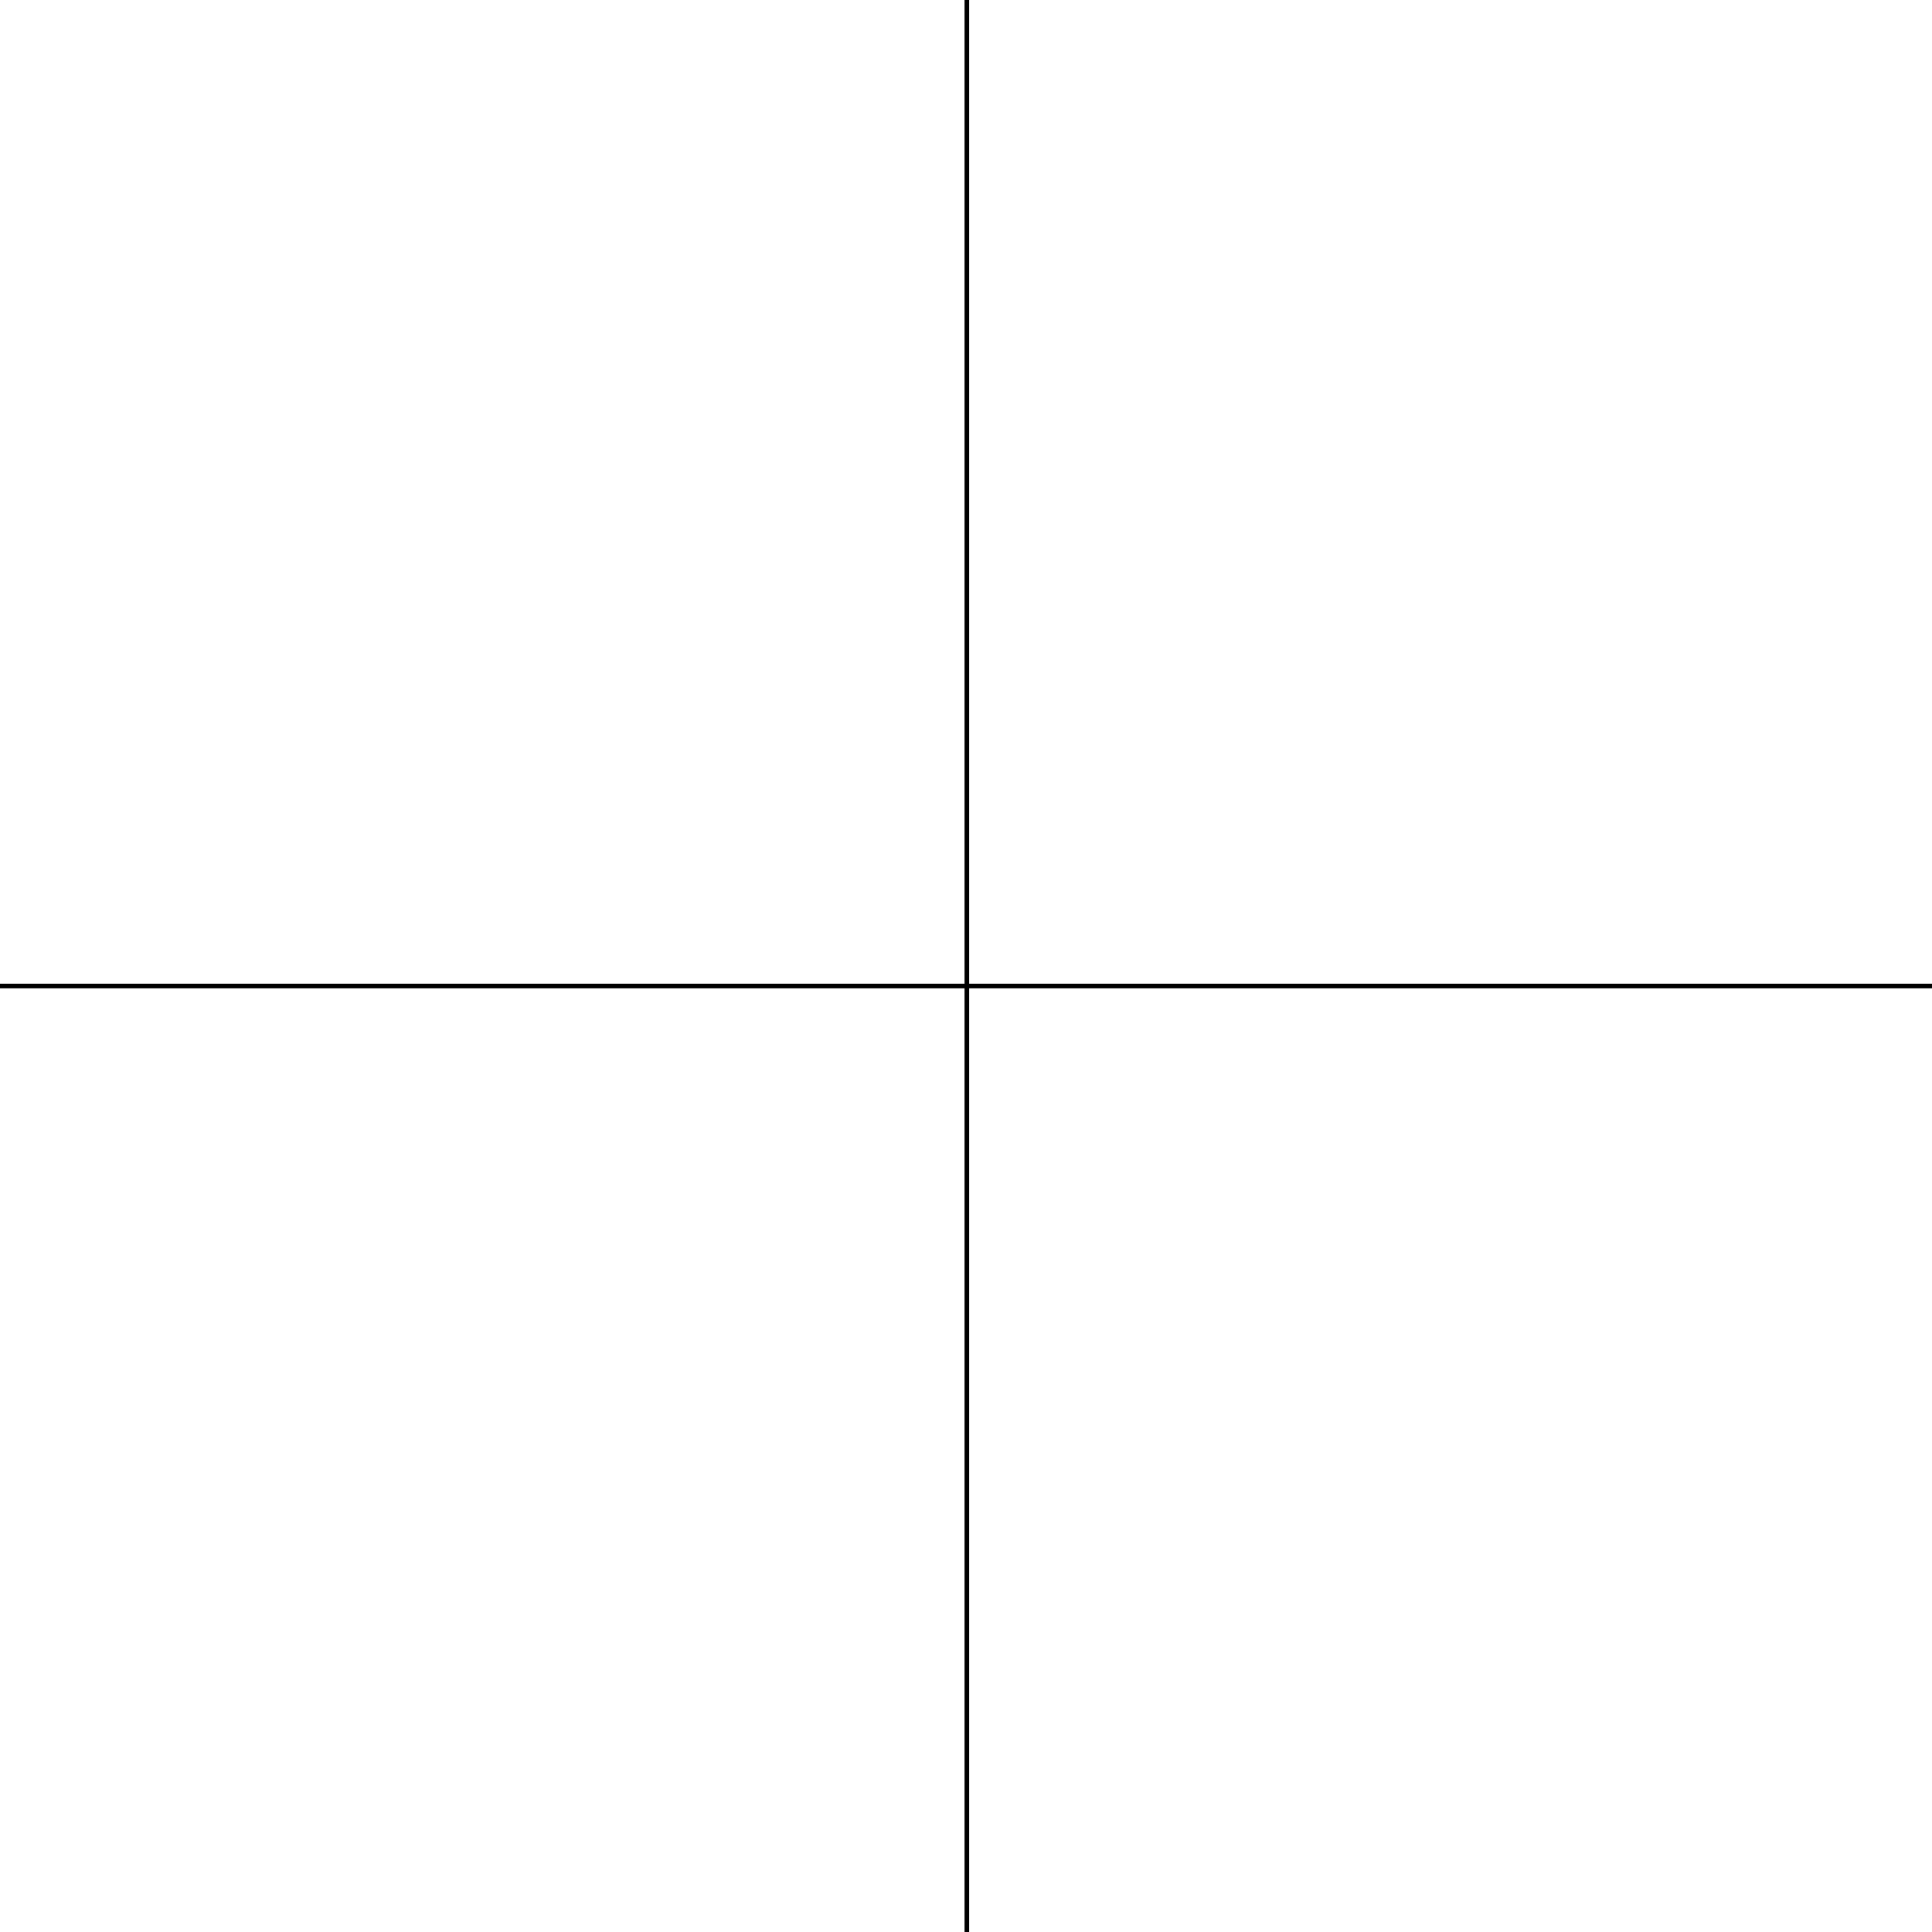
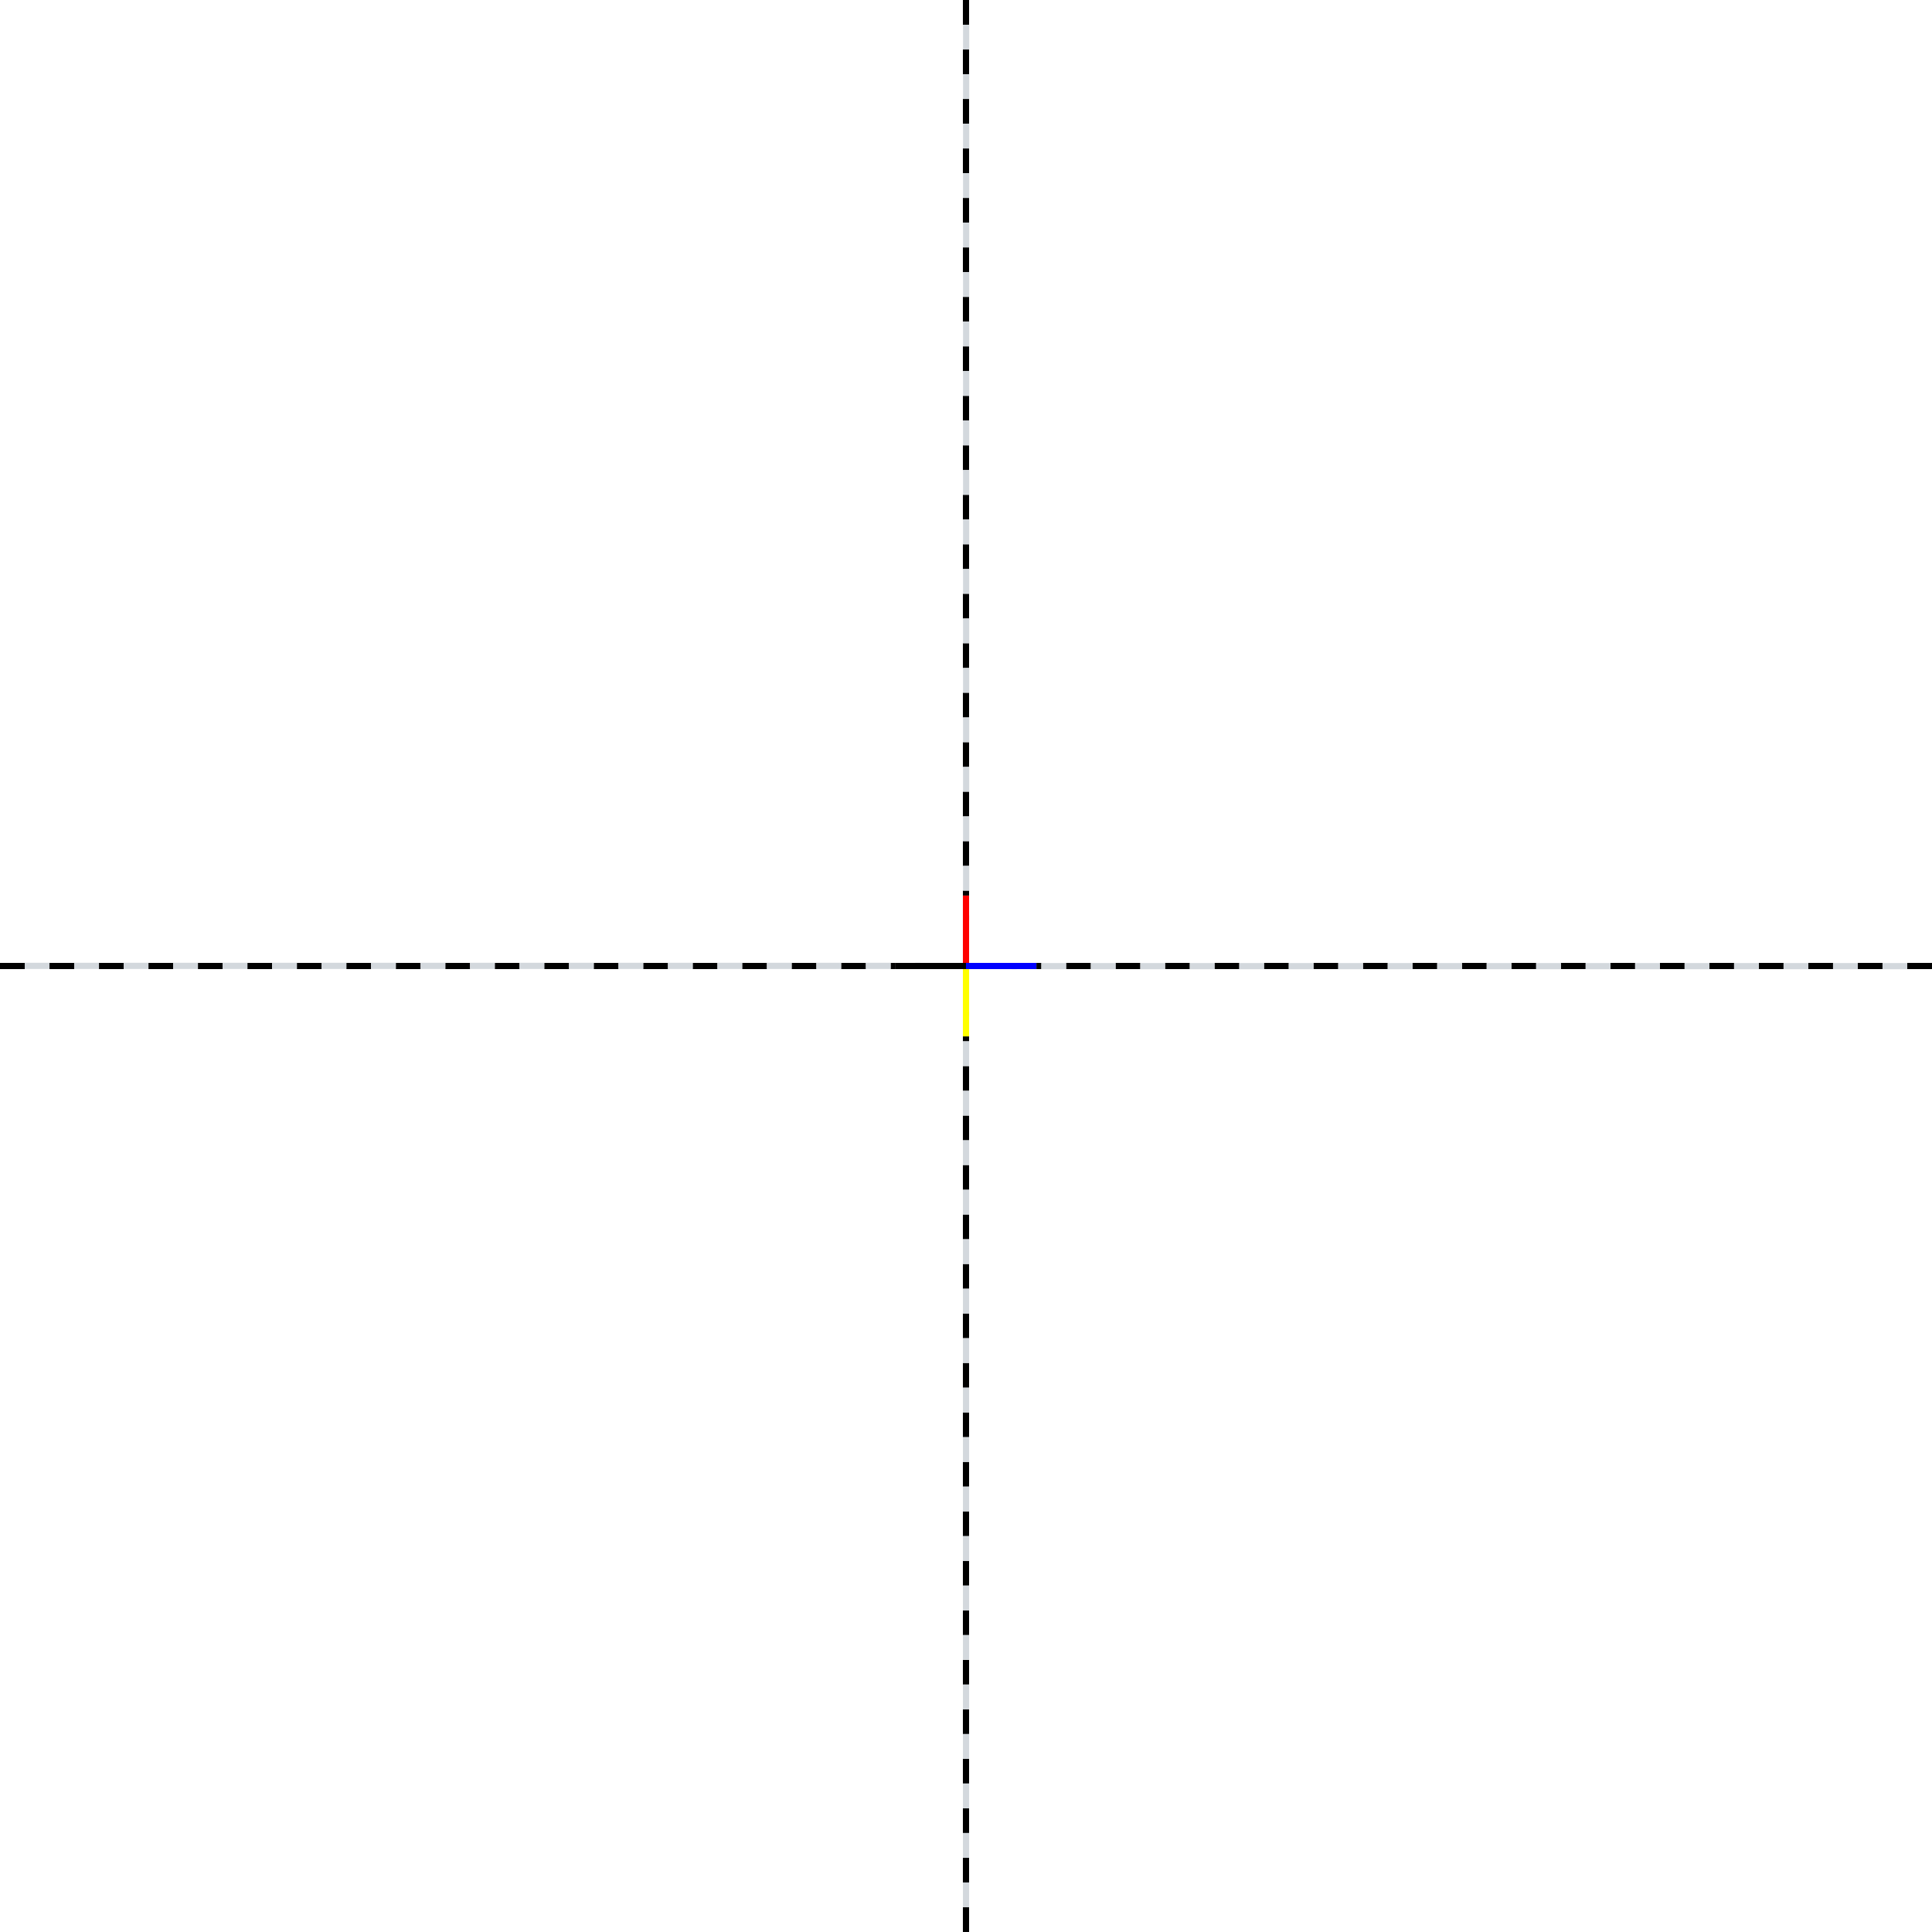
- <svg xmlns="http://www.w3.org/2000/svg" width="83.45mm" height="83.45mm" viewBox="0 0 83.45 83.45" version="1.1" id="svg8">
+ <svg xmlns="http://www.w3.org/2000/svg" width="82.779mm" height="82.779mm" viewBox="0 0 82.779 82.779" version="1.1" id="svg8">
  <defs id="defs2" />
-   <g id="layer1" transform="translate(-38.61422,-91.96528)">
-     <path style="fill:none;stroke:#000000;stroke-width:0.2;stroke-linecap:butt;stroke-linejoin:miter;stroke-miterlimit:4;stroke-dasharray:none;stroke-opacity:1" d="M 80.376,91.965 V 175.415" id="path10" />
-     <path style="fill:none;stroke:#000000;stroke-width:0.2;stroke-linecap:butt;stroke-linejoin:miter;stroke-miterlimit:4;stroke-dasharray:none;stroke-opacity:1" d="M 38.614,134.555 H 122.064" id="path10-3" />
+   <g id="layer1" transform="translate(-101.9161,-89.86071)">
+     <path style="fill:none;stroke:#000000;stroke-width:0.265;stroke-linecap:butt;stroke-linejoin:miter;stroke-miterlimit:4;stroke-dasharray:1.06, 1.06;stroke-dashoffset:0;stroke-opacity:1" d="M 143.305,89.861 V 128.234" id="path832-35" />
+     <path style="fill:none;stroke:#d3d8dd;stroke-width:0.265;stroke-linecap:butt;stroke-linejoin:miter;stroke-miterlimit:4;stroke-dasharray:1.06, 1.06;stroke-dashoffset:0;stroke-opacity:1" d="M 143.312,90.921 V 129.294" id="path832-35-6" />
+     <path style="fill:none;stroke:#ff0000;stroke-width:0.265;stroke-linecap:butt;stroke-linejoin:miter;stroke-miterlimit:4;stroke-dasharray:none;stroke-opacity:1" d="M 143.305,128.234 V 131.25" id="path832" />
+     <path style="fill:none;stroke:#000000;stroke-width:0.265;stroke-linecap:butt;stroke-linejoin:miter;stroke-miterlimit:4;stroke-dasharray:1.06, 1.06;stroke-dashoffset:0;stroke-opacity:1" d="M 143.305,172.639 V 134.266" id="path832-35-9" />
+     <path style="fill:none;stroke:#d3d8dd;stroke-width:0.265;stroke-linecap:butt;stroke-linejoin:miter;stroke-miterlimit:4;stroke-dasharray:1.06, 1.06;stroke-dashoffset:0;stroke-opacity:1" d="M 143.307,171.577 V 133.204" id="path832-35-6-1" />
+     <path style="fill:none;stroke:#ffff00;stroke-width:0.265px;stroke-linecap:butt;stroke-linejoin:miter;stroke-opacity:1" d="m 143.305,131.25 v 3.016" id="path832-3" />
+     <path style="fill:none;stroke:#000000;stroke-width:0.265;stroke-linecap:butt;stroke-linejoin:miter;stroke-miterlimit:4;stroke-dasharray:1.06, 1.06;stroke-dashoffset:0;stroke-opacity:1" d="M 184.695,131.25 H 146.322" id="path832-35-2" />
+     <path style="fill:none;stroke:#d3d8dd;stroke-width:0.265;stroke-linecap:butt;stroke-linejoin:miter;stroke-miterlimit:4;stroke-dasharray:1.06, 1.06;stroke-dashoffset:0;stroke-opacity:1" d="M 183.635,131.256 H 145.262" id="path832-35-6-7" />
+     <path style="fill:none;stroke:#0000ff;stroke-width:0.265px;stroke-linecap:butt;stroke-linejoin:miter;stroke-opacity:1" d="m 143.305,131.25 h 3.016" id="path832-3-6" />
+     <path style="fill:none;stroke:#000000;stroke-width:0.265;stroke-linecap:butt;stroke-linejoin:miter;stroke-miterlimit:4;stroke-dasharray:1.06, 1.06;stroke-dashoffset:0;stroke-opacity:1" d="m 101.916,131.25 h 38.373" id="path832-35-93" />
+     <path style="fill:none;stroke:#d3d8dd;stroke-width:0.265;stroke-linecap:butt;stroke-linejoin:miter;stroke-miterlimit:4;stroke-dasharray:1.06, 1.06;stroke-dashoffset:0;stroke-opacity:1" d="m 102.976,131.244 h 38.373" id="path832-35-6-6" />
+     <path style="fill:none;stroke:#000000;stroke-width:0.265px;stroke-linecap:butt;stroke-linejoin:miter;stroke-opacity:1" d="m 140.289,131.25 h 3.016" id="path832-3-6-7" />
  </g>
</svg>
